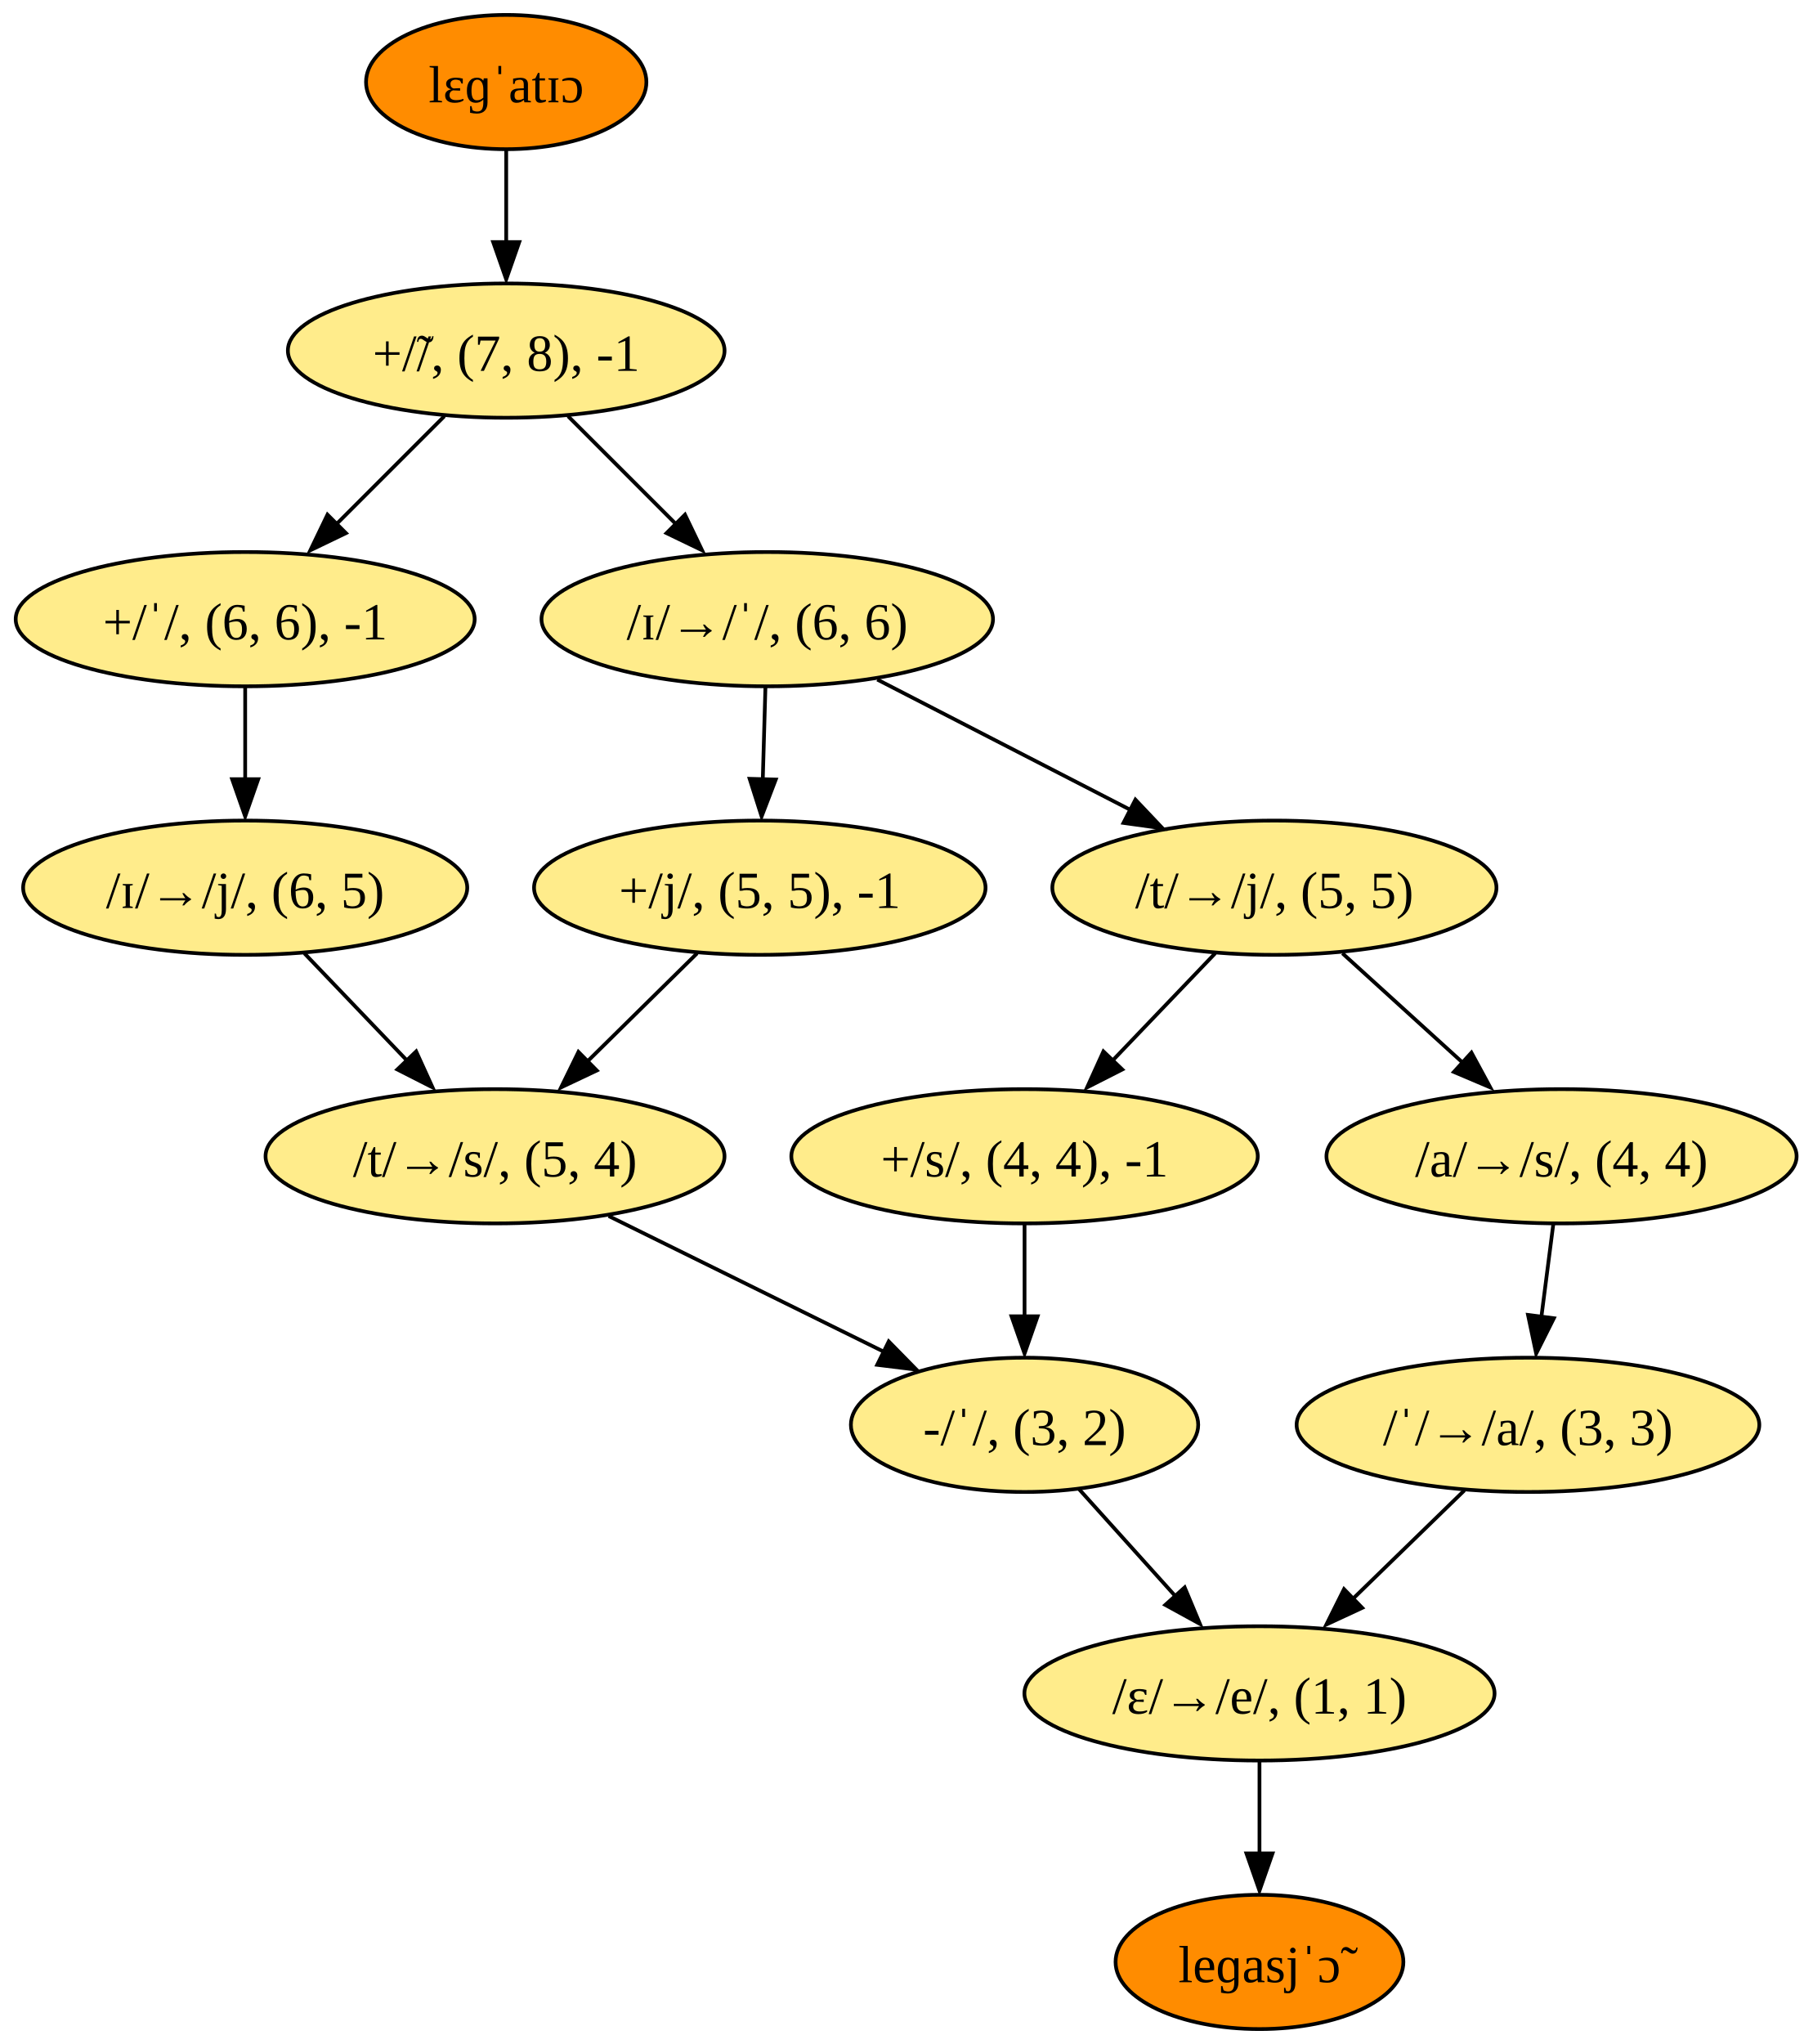
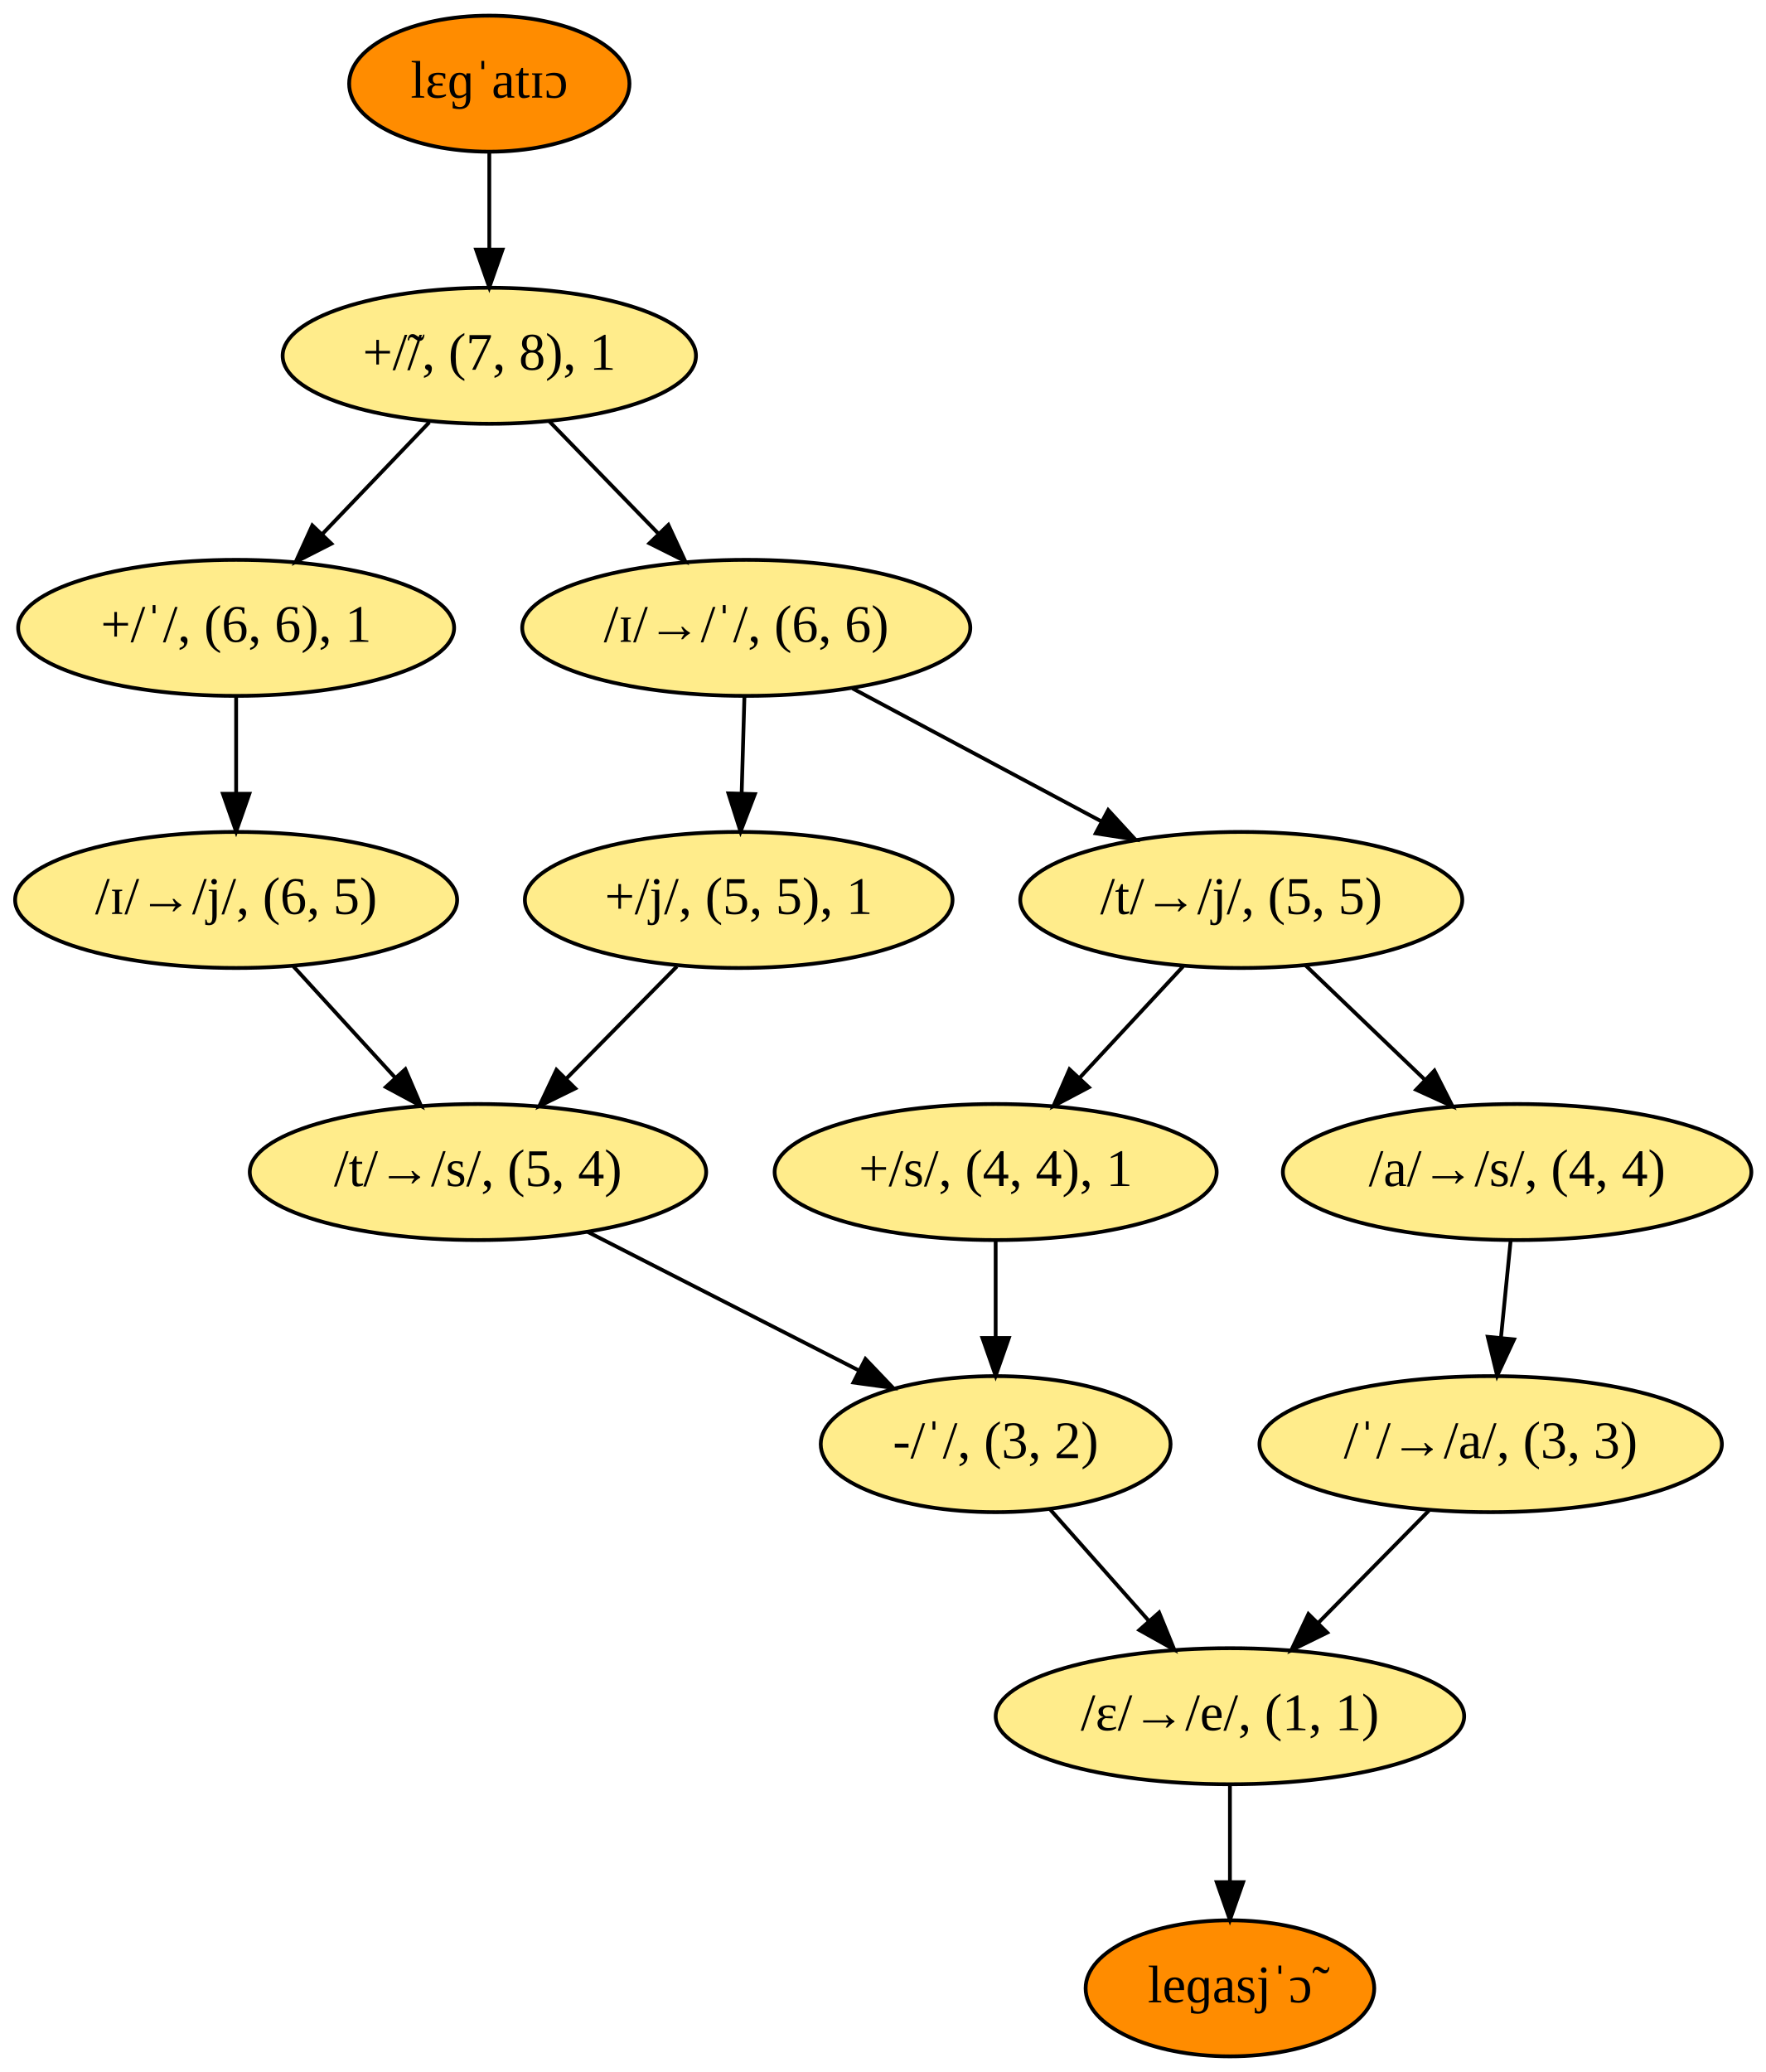
- <svg xmlns="http://www.w3.org/2000/svg" width="486pt" height="548pt" viewBox="0.00 0.00 485.58 548.00">
+ <svg xmlns="http://www.w3.org/2000/svg" width="467pt" height="548pt" viewBox="0.00 0.00 467.24 548.00">
  <g id="graph0" class="graph" transform="scale(1 1) rotate(0) translate(4 544)">
    <g id="node1" class="node">
-       <ellipse fill="darkorange" stroke="black" cx="131.54" cy="-522" rx="37.59" ry="18" />
-       <text text-anchor="middle" x="131.54" y="-516.58" font-family="Times New Roman,serif" font-size="14.00">lɛɡˈatɪɔ</text>
+       <ellipse fill="darkorange" stroke="black" cx="125.49" cy="-522" rx="37.09" ry="18" />
+       <text text-anchor="middle" x="125.49" y="-518.3" font-family="Times New Roman,serif" font-size="14.00">lɛɡˈatɪɔ</text>
    </g>
    <g id="node2" class="node">
-       <ellipse fill="#ffec8b" stroke="black" cx="131.54" cy="-450" rx="58.55" ry="18" />
-       <text text-anchor="middle" x="131.54" y="-444.57" font-family="Times New Roman,serif" font-size="14.00">+/̃/, (7, 8), -1</text>
+       <ellipse fill="#ffec8b" stroke="black" cx="125.49" cy="-450" rx="54.69" ry="18" />
+       <text text-anchor="middle" x="125.49" y="-446.3" font-family="Times New Roman,serif" font-size="14.00">+/̃/, (7, 8), 1</text>
    </g>
    <g id="edge1" class="edge">
-       <path fill="none" stroke="black" d="M131.54,-503.7C131.54,-496.24 131.54,-487.32 131.54,-478.97" />
-       <polygon fill="black" stroke="black" points="135.04,-479.1 131.54,-469.1 128.04,-479.1 135.04,-479.1" />
+       <path fill="none" stroke="black" d="M125.49,-503.7C125.49,-495.98 125.49,-486.71 125.49,-478.11" />
+       <polygon fill="black" stroke="black" points="128.99,-478.1 125.49,-468.1 121.99,-478.1 128.99,-478.1" />
    </g>
    <g id="node3" class="node">
-       <ellipse fill="#ffec8b" stroke="black" cx="61.54" cy="-378" rx="61.54" ry="18" />
-       <text text-anchor="middle" x="61.54" y="-372.57" font-family="Times New Roman,serif" font-size="14.00">+/ˈ/, (6, 6), -1</text>
+       <ellipse fill="#ffec8b" stroke="black" cx="58.49" cy="-378" rx="57.69" ry="18" />
+       <text text-anchor="middle" x="58.49" y="-374.3" font-family="Times New Roman,serif" font-size="14.00">+/ˈ/, (6, 6), 1</text>
    </g>
    <g id="edge2" class="edge">
-       <path fill="none" stroke="black" d="M114.95,-432.41C106.24,-423.69 95.39,-412.85 85.75,-403.21" />
-       <polygon fill="black" stroke="black" points="88.56,-401.07 79.01,-396.47 83.61,-406.02 88.56,-401.07" />
+       <path fill="none" stroke="black" d="M109.62,-432.41C101.19,-423.61 90.68,-412.63 81.39,-402.92" />
+       <polygon fill="black" stroke="black" points="83.7,-400.27 74.26,-395.47 78.65,-405.11 83.7,-400.27" />
    </g>
    <g id="node8" class="node">
-       <ellipse fill="#ffec8b" stroke="black" cx="201.54" cy="-378" rx="60.54" ry="18" />
-       <text text-anchor="middle" x="201.54" y="-372.57" font-family="Times New Roman,serif" font-size="14.00">/ɪ/→/ˈ/, (6, 6)</text>
+       <ellipse fill="#ffec8b" stroke="black" cx="193.49" cy="-378" rx="59.29" ry="18" />
+       <text text-anchor="middle" x="193.49" y="-374.3" font-family="Times New Roman,serif" font-size="14.00">/ɪ/→/ˈ/, (6, 6)</text>
    </g>
    <g id="edge3" class="edge">
-       <path fill="none" stroke="black" d="M148.13,-432.41C156.85,-423.69 167.7,-412.85 177.34,-403.21" />
-       <polygon fill="black" stroke="black" points="179.48,-406.02 184.07,-396.47 174.53,-401.07 179.48,-406.02" />
+       <path fill="none" stroke="black" d="M141.27,-432.76C149.9,-423.88 160.75,-412.71 170.32,-402.85" />
+       <polygon fill="black" stroke="black" points="172.88,-405.24 177.34,-395.63 167.86,-400.37 172.88,-405.24" />
    </g>
    <g id="node4" class="node">
-       <ellipse fill="#ffec8b" stroke="black" cx="61.54" cy="-306" rx="59.55" ry="18" />
-       <text text-anchor="middle" x="61.54" y="-300.57" font-family="Times New Roman,serif" font-size="14.00">/ɪ/→/j/, (6, 5)</text>
+       <ellipse fill="#ffec8b" stroke="black" cx="58.49" cy="-306" rx="58.49" ry="18" />
+       <text text-anchor="middle" x="58.49" y="-302.3" font-family="Times New Roman,serif" font-size="14.00">/ɪ/→/j/, (6, 5)</text>
    </g>
    <g id="edge4" class="edge">
-       <path fill="none" stroke="black" d="M61.54,-359.7C61.54,-352.24 61.54,-343.32 61.54,-334.97" />
-       <polygon fill="black" stroke="black" points="65.04,-335.1 61.54,-325.1 58.04,-335.1 65.04,-335.1" />
+       <path fill="none" stroke="black" d="M58.49,-359.7C58.49,-351.98 58.49,-342.71 58.49,-334.11" />
+       <polygon fill="black" stroke="black" points="61.99,-334.1 58.49,-324.1 54.99,-334.1 61.99,-334.1" />
    </g>
    <g id="node5" class="node">
-       <ellipse fill="#ffec8b" stroke="black" cx="128.54" cy="-234" rx="61.54" ry="18" />
-       <text text-anchor="middle" x="128.54" y="-228.57" font-family="Times New Roman,serif" font-size="14.00">/t/→/s/, (5, 4)</text>
+       <ellipse fill="#ffec8b" stroke="black" cx="122.49" cy="-234" rx="60.39" ry="18" />
+       <text text-anchor="middle" x="122.49" y="-230.3" font-family="Times New Roman,serif" font-size="14.00">/t/→/s/, (5, 4)</text>
    </g>
    <g id="edge5" class="edge">
-       <path fill="none" stroke="black" d="M77.42,-288.41C85.76,-279.69 96.15,-268.85 105.37,-259.21" />
-       <polygon fill="black" stroke="black" points="107.39,-262.11 111.78,-252.47 102.34,-257.27 107.39,-262.11" />
+       <path fill="none" stroke="black" d="M73.66,-288.41C81.71,-279.61 91.75,-268.63 100.63,-258.92" />
+       <polygon fill="black" stroke="black" points="103.27,-261.21 107.44,-251.47 98.11,-256.49 103.27,-261.21" />
    </g>
    <g id="node6" class="node">
-       <ellipse fill="#ffec8b" stroke="black" cx="270.54" cy="-162" rx="46.57" ry="18" />
-       <text text-anchor="middle" x="270.54" y="-156.57" font-family="Times New Roman,serif" font-size="14.00">-/ˈ/, (3, 2)</text>
+       <ellipse fill="#ffec8b" stroke="black" cx="259.49" cy="-162" rx="46.29" ry="18" />
+       <text text-anchor="middle" x="259.49" y="-158.3" font-family="Times New Roman,serif" font-size="14.00">-/ˈ/, (3, 2)</text>
    </g>
    <g id="edge6" class="edge">
-       <path fill="none" stroke="black" d="M159.01,-217.98C180.59,-207.35 209.68,-193 232.74,-181.63" />
-       <polygon fill="black" stroke="black" points="234.12,-184.36 241.54,-176.8 231.02,-178.09 234.12,-184.36" />
+       <path fill="none" stroke="black" d="M151.55,-218.15C172.44,-207.48 200.76,-193.01 223.15,-181.57" />
+       <polygon fill="black" stroke="black" points="225.03,-184.54 232.35,-176.87 221.85,-178.3 225.03,-184.54" />
    </g>
    <g id="node7" class="node">
-       <ellipse fill="#ffec8b" stroke="black" cx="333.54" cy="-90" rx="63.04" ry="18" />
-       <text text-anchor="middle" x="333.54" y="-84.58" font-family="Times New Roman,serif" font-size="14.00">/ɛ/→/e/, (1, 1)</text>
+       <ellipse fill="#ffec8b" stroke="black" cx="321.49" cy="-90" rx="61.99" ry="18" />
+       <text text-anchor="middle" x="321.49" y="-86.3" font-family="Times New Roman,serif" font-size="14.00">/ɛ/→/e/, (1, 1)</text>
    </g>
    <g id="edge7" class="edge">
-       <path fill="none" stroke="black" d="M285.15,-144.76C292.91,-136.14 302.61,-125.36 311.29,-115.73" />
-       <polygon fill="black" stroke="black" points="313.48,-118.41 317.57,-108.63 308.28,-113.72 313.48,-118.41" />
+       <path fill="none" stroke="black" d="M273.87,-144.76C281.67,-135.97 291.44,-124.93 300.11,-115.14" />
+       <polygon fill="black" stroke="black" points="302.75,-117.44 306.76,-107.63 297.51,-112.8 302.75,-117.44" />
    </g>
    <g id="node14" class="node">
-       <ellipse fill="darkorange" stroke="black" cx="333.54" cy="-18" rx="38.59" ry="18" />
-       <text text-anchor="middle" x="333.54" y="-12.57" font-family="Times New Roman,serif" font-size="14.00">leɡasjˈɔ̃</text>
+       <ellipse fill="darkorange" stroke="black" cx="321.49" cy="-18" rx="38.19" ry="18" />
+       <text text-anchor="middle" x="321.49" y="-14.3" font-family="Times New Roman,serif" font-size="14.00">leɡasjˈɔ̃</text>
    </g>
    <g id="edge8" class="edge">
-       <path fill="none" stroke="black" d="M333.54,-71.7C333.54,-64.24 333.54,-55.32 333.54,-46.97" />
-       <polygon fill="black" stroke="black" points="337.04,-47.1 333.54,-37.1 330.04,-47.1 337.04,-47.1" />
+       <path fill="none" stroke="black" d="M321.49,-71.7C321.49,-63.98 321.49,-54.71 321.49,-46.11" />
+       <polygon fill="black" stroke="black" points="324.99,-46.1 321.49,-36.1 317.99,-46.1 324.99,-46.1" />
    </g>
    <g id="node9" class="node">
-       <ellipse fill="#ffec8b" stroke="black" cx="199.54" cy="-306" rx="60.54" ry="18" />
-       <text text-anchor="middle" x="199.54" y="-300.57" font-family="Times New Roman,serif" font-size="14.00">+/j/, (5, 5), -1</text>
+       <ellipse fill="#ffec8b" stroke="black" cx="191.49" cy="-306" rx="56.59" ry="18" />
+       <text text-anchor="middle" x="191.49" y="-302.3" font-family="Times New Roman,serif" font-size="14.00">+/j/, (5, 5), 1</text>
    </g>
    <g id="edge9" class="edge">
-       <path fill="none" stroke="black" d="M201.05,-359.7C200.84,-352.24 200.58,-343.32 200.34,-334.97" />
-       <polygon fill="black" stroke="black" points="203.82,-335 200.03,-325.1 196.82,-335.2 203.82,-335" />
+       <path fill="none" stroke="black" d="M193,-359.7C192.78,-351.98 192.52,-342.71 192.27,-334.11" />
+       <polygon fill="black" stroke="black" points="195.77,-334 191.98,-324.1 188.77,-334.2 195.77,-334" />
    </g>
    <g id="node10" class="node">
-       <ellipse fill="#ffec8b" stroke="black" cx="337.54" cy="-306" rx="59.55" ry="18" />
-       <text text-anchor="middle" x="337.54" y="-300.57" font-family="Times New Roman,serif" font-size="14.00">/t/→/j/, (5, 5)</text>
+       <ellipse fill="#ffec8b" stroke="black" cx="324.49" cy="-306" rx="58.49" ry="18" />
+       <text text-anchor="middle" x="324.49" y="-302.3" font-family="Times New Roman,serif" font-size="14.00">/t/→/j/, (5, 5)</text>
    </g>
    <g id="edge10" class="edge">
-       <path fill="none" stroke="black" d="M231.05,-361.81C250.97,-351.56 277.46,-337.93 299.03,-326.82" />
-       <polygon fill="black" stroke="black" points="300.27,-329.61 307.56,-321.92 297.06,-323.38 300.27,-329.61" />
+       <path fill="none" stroke="black" d="M221.6,-361.98C240.85,-351.7 266.59,-337.94 287.51,-326.77" />
+       <polygon fill="black" stroke="black" points="289.27,-329.79 296.44,-321.99 285.97,-323.62 289.27,-329.79" />
    </g>
    <g id="edge11" class="edge">
-       <path fill="none" stroke="black" d="M182.72,-288.41C173.79,-279.61 162.65,-268.63 152.8,-258.92" />
-       <polygon fill="black" stroke="black" points="155.83,-257 146.25,-252.47 150.91,-261.98 155.83,-257" />
+       <path fill="none" stroke="black" d="M175.14,-288.41C166.38,-279.52 155.43,-268.41 145.79,-258.63" />
+       <polygon fill="black" stroke="black" points="148.24,-256.13 138.73,-251.47 143.26,-261.05 148.24,-256.13" />
    </g>
    <g id="node11" class="node">
-       <ellipse fill="#ffec8b" stroke="black" cx="270.54" cy="-234" rx="62.54" ry="18" />
-       <text text-anchor="middle" x="270.54" y="-228.57" font-family="Times New Roman,serif" font-size="14.00">+/s/, (4, 4), -1</text>
+       <ellipse fill="#ffec8b" stroke="black" cx="259.49" cy="-234" rx="58.49" ry="18" />
+       <text text-anchor="middle" x="259.49" y="-230.3" font-family="Times New Roman,serif" font-size="14.00">+/s/, (4, 4), 1</text>
    </g>
    <g id="edge12" class="edge">
-       <path fill="none" stroke="black" d="M321.66,-288.41C313.32,-279.69 302.94,-268.85 293.71,-259.21" />
-       <polygon fill="black" stroke="black" points="296.75,-257.27 287.31,-252.47 291.69,-262.11 296.75,-257.27" />
+       <path fill="none" stroke="black" d="M309.09,-288.41C300.91,-279.61 290.72,-268.63 281.71,-258.92" />
+       <polygon fill="black" stroke="black" points="284.16,-256.42 274.79,-251.47 279.03,-261.18 284.16,-256.42" />
    </g>
    <g id="node12" class="node">
-       <ellipse fill="#ffec8b" stroke="black" cx="414.54" cy="-234" rx="63.04" ry="18" />
-       <text text-anchor="middle" x="414.54" y="-228.57" font-family="Times New Roman,serif" font-size="14.00">/a/→/s/, (4, 4)</text>
+       <ellipse fill="#ffec8b" stroke="black" cx="397.49" cy="-234" rx="61.99" ry="18" />
+       <text text-anchor="middle" x="397.49" y="-230.3" font-family="Times New Roman,serif" font-size="14.00">/a/→/s/, (4, 4)</text>
    </g>
    <g id="edge13" class="edge">
-       <path fill="none" stroke="black" d="M355.79,-288.41C365.57,-279.52 377.79,-268.41 388.55,-258.63" />
-       <polygon fill="black" stroke="black" points="390.38,-261.79 395.43,-252.47 385.67,-256.61 390.38,-261.79" />
+       <path fill="none" stroke="black" d="M341.43,-288.76C350.85,-279.73 362.74,-268.33 373.15,-258.35" />
+       <polygon fill="black" stroke="black" points="375.61,-260.84 380.4,-251.39 370.76,-255.78 375.61,-260.84" />
    </g>
    <g id="edge14" class="edge">
-       <path fill="none" stroke="black" d="M270.54,-215.7C270.54,-208.24 270.54,-199.32 270.54,-190.97" />
-       <polygon fill="black" stroke="black" points="274.04,-191.1 270.54,-181.1 267.04,-191.1 274.04,-191.1" />
+       <path fill="none" stroke="black" d="M259.49,-215.7C259.49,-207.98 259.49,-198.71 259.49,-190.11" />
+       <polygon fill="black" stroke="black" points="262.99,-190.1 259.49,-180.1 255.99,-190.1 262.99,-190.1" />
    </g>
    <g id="node13" class="node">
-       <ellipse fill="#ffec8b" stroke="black" cx="405.54" cy="-162" rx="62.04" ry="18" />
-       <text text-anchor="middle" x="405.54" y="-156.57" font-family="Times New Roman,serif" font-size="14.00">/ˈ/→/a/, (3, 3)</text>
+       <ellipse fill="#ffec8b" stroke="black" cx="390.49" cy="-162" rx="61.19" ry="18" />
+       <text text-anchor="middle" x="390.49" y="-158.3" font-family="Times New Roman,serif" font-size="14.00">/ˈ/→/a/, (3, 3)</text>
    </g>
    <g id="edge15" class="edge">
-       <path fill="none" stroke="black" d="M412.32,-215.7C411.36,-208.24 410.21,-199.32 409.14,-190.97" />
-       <polygon fill="black" stroke="black" points="412.49,-190.58 407.74,-181.1 405.55,-191.47 412.49,-190.58" />
+       <path fill="none" stroke="black" d="M395.76,-215.7C394.99,-207.98 394.07,-198.71 393.21,-190.11" />
+       <polygon fill="black" stroke="black" points="396.68,-189.71 392.21,-180.1 389.72,-190.4 396.68,-189.71" />
    </g>
    <g id="edge16" class="edge">
-       <path fill="none" stroke="black" d="M388.48,-144.41C379.42,-135.61 368.13,-124.63 358.15,-114.92" />
-       <polygon fill="black" stroke="black" points="361.09,-112.93 351.48,-108.47 356.21,-117.95 361.09,-112.93" />
+       <path fill="none" stroke="black" d="M374.14,-144.41C365.38,-135.52 354.43,-124.41 344.79,-114.63" />
+       <polygon fill="black" stroke="black" points="347.24,-112.13 337.73,-107.47 342.26,-117.05 347.24,-112.13" />
    </g>
  </g>
</svg>
